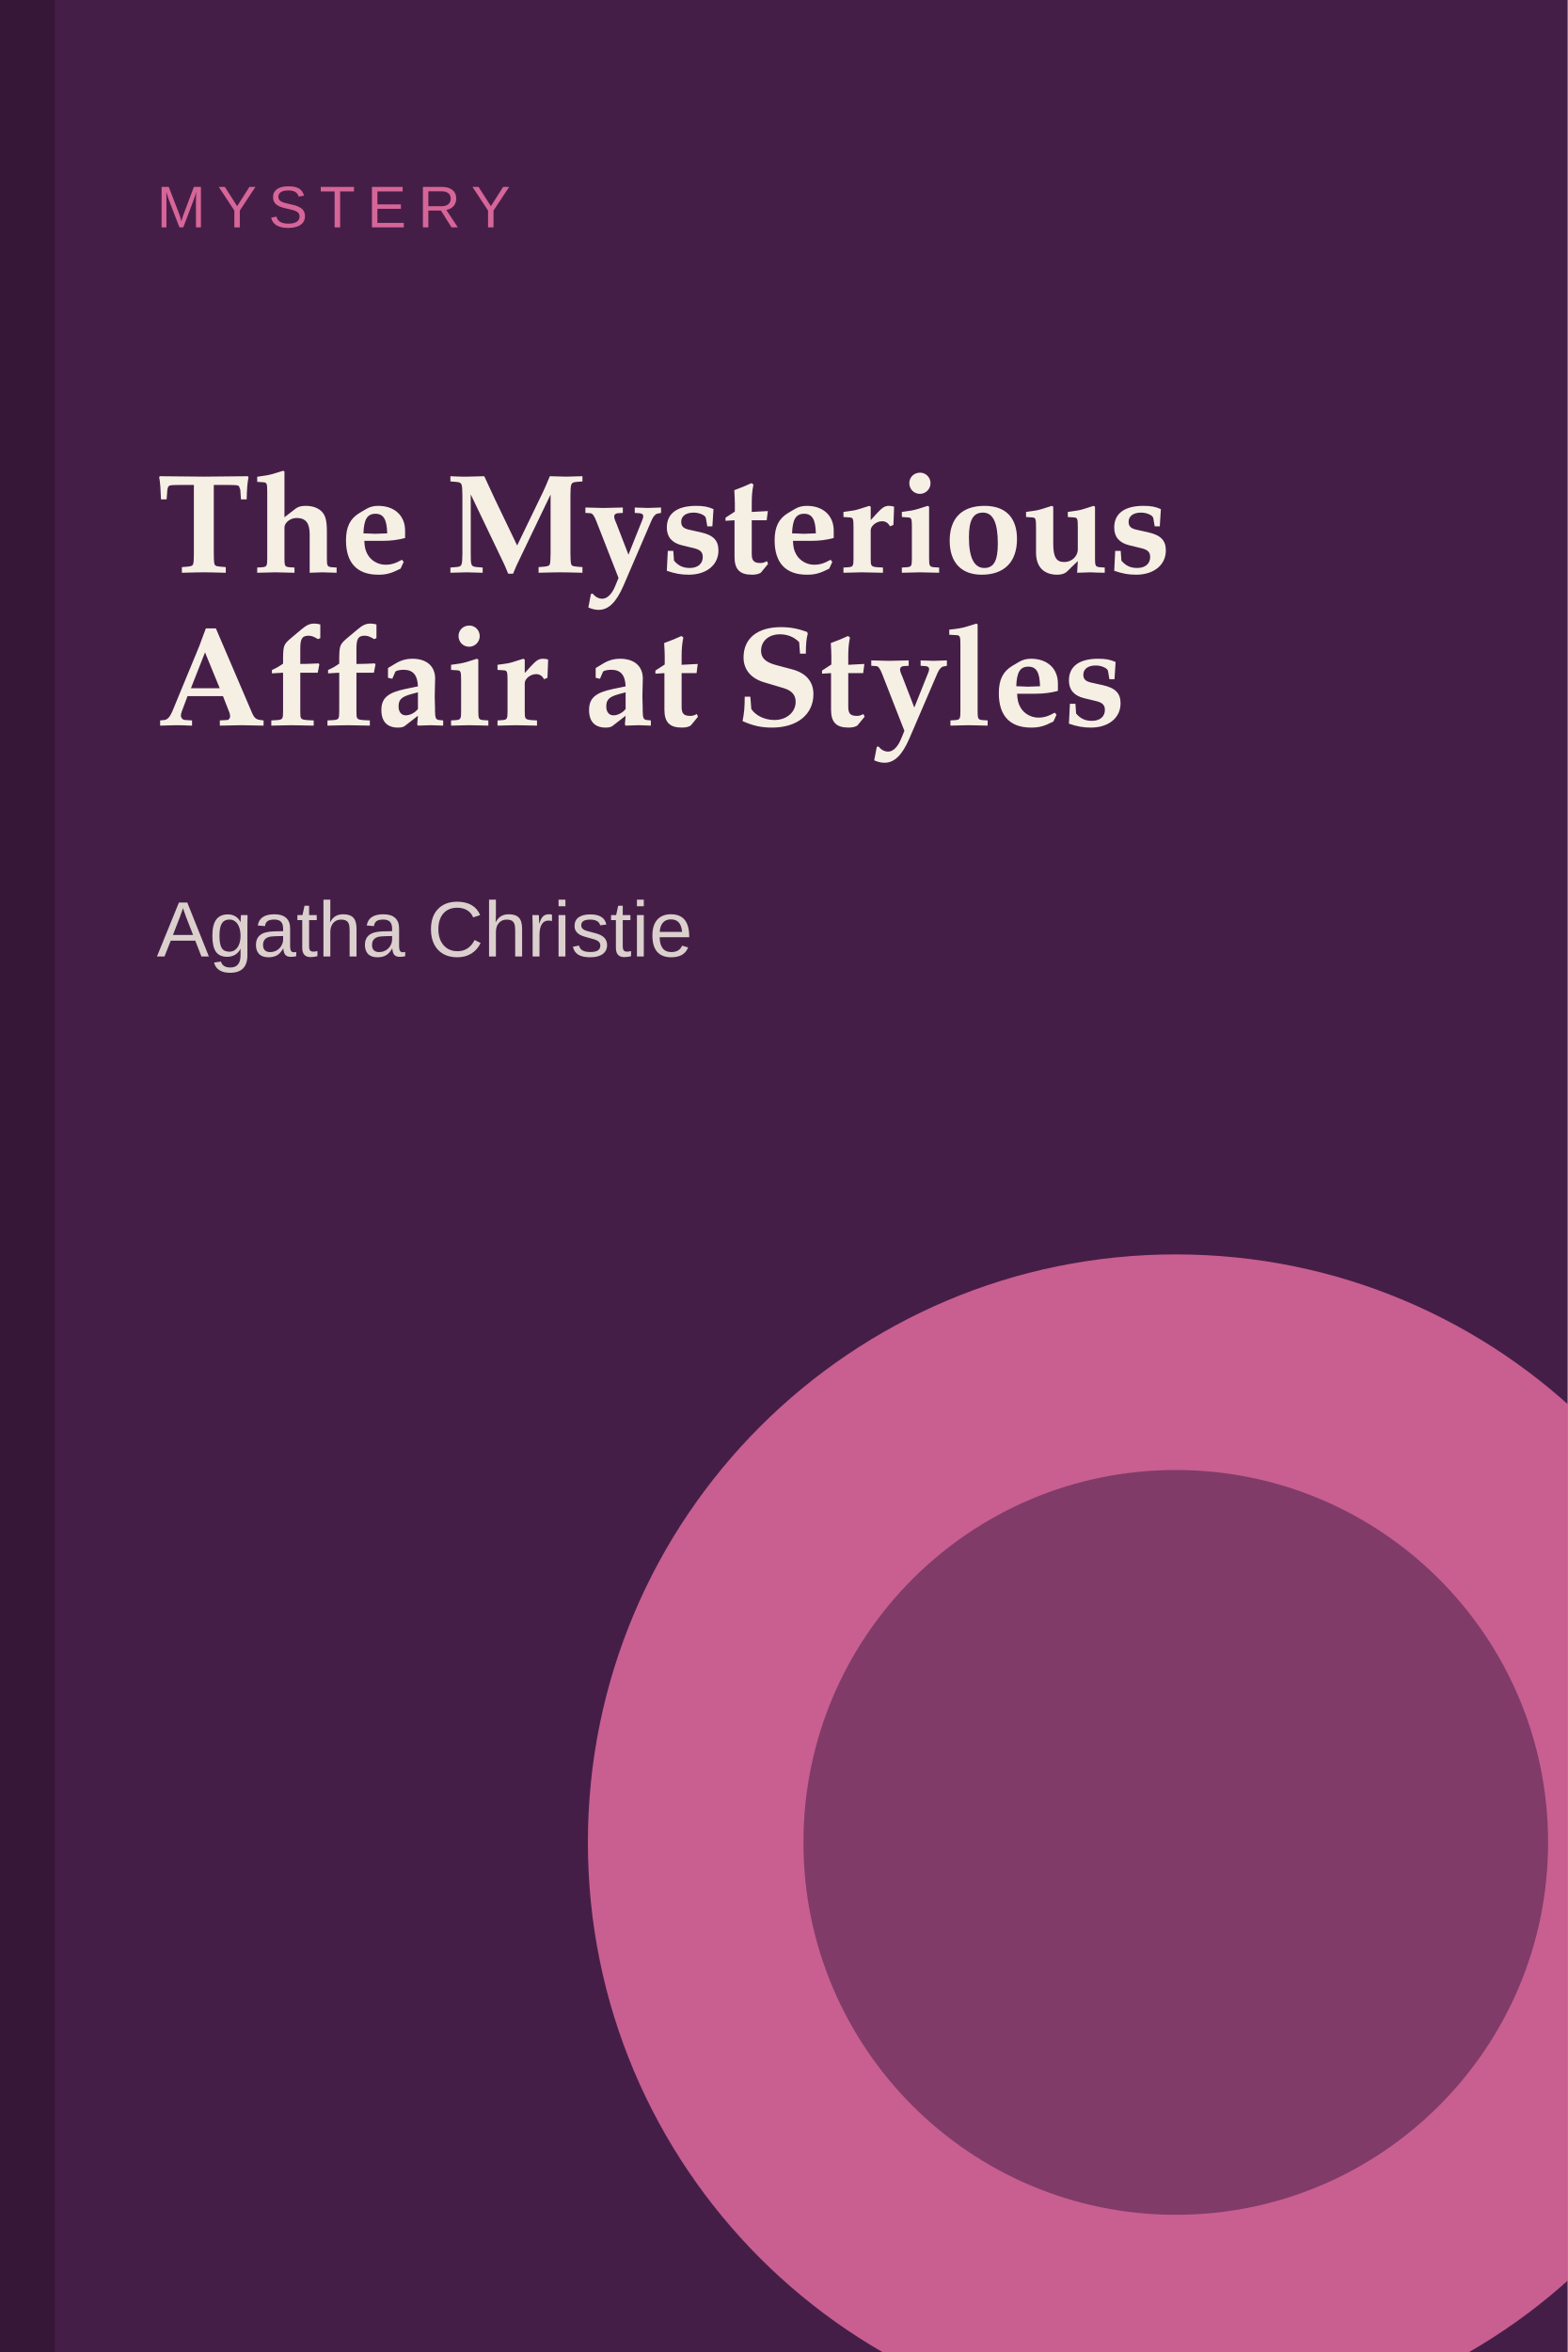
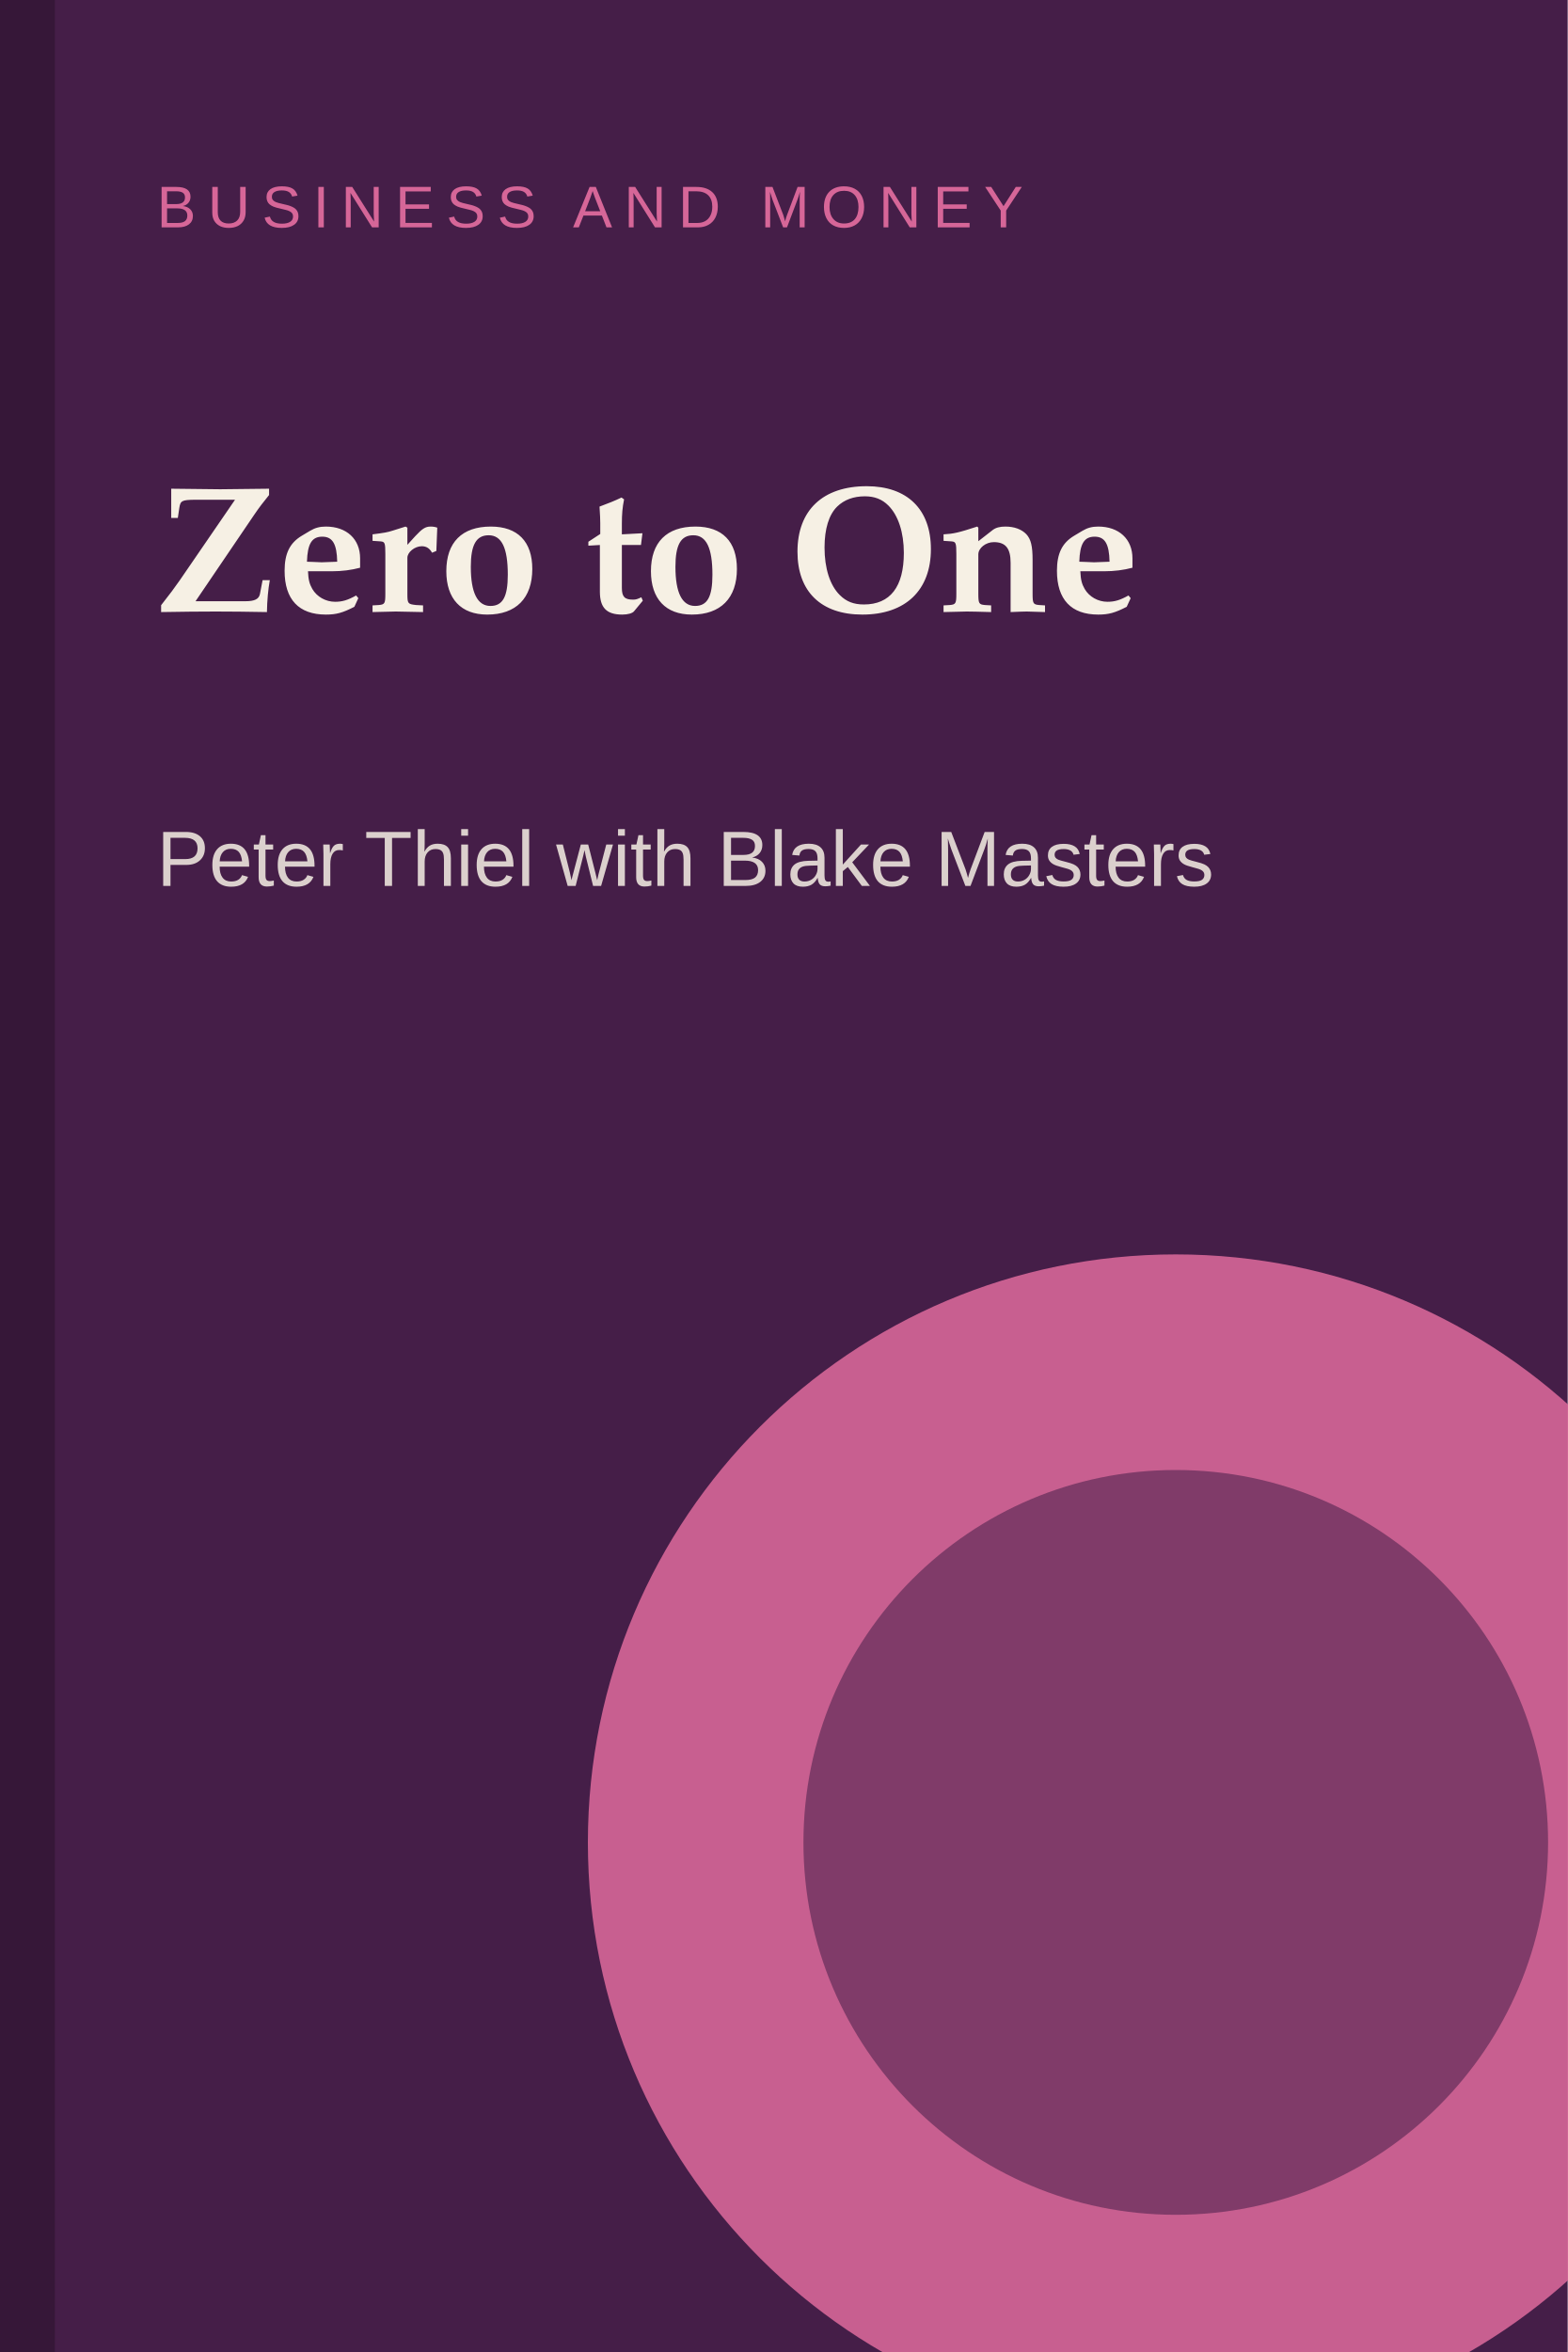
- <svg xmlns="http://www.w3.org/2000/svg" viewBox="0 0 400 600" width="400" height="600" role="img" aria-label="The Mysterious Affair at Styles by Agatha Christie">
+ <svg xmlns="http://www.w3.org/2000/svg" viewBox="0 0 400 600" width="400" height="600" role="img" aria-label="Zero to One by Peter Thiel with Blake Masters">
  <rect width="400" height="600" fill="#451E48" />
  <circle cx="300" cy="470" r="150" fill="#D66698" opacity=".9" />
  <circle cx="300" cy="470" r="95" fill="#451E48" opacity=".55" />
  <rect x="0" y="0" width="14" height="600" fill="#000" opacity=".22" />
-   <text x="40" y="58" font-family="Segoe UI, Arial, sans-serif" font-size="15" letter-spacing="3" fill="#D66698">MYSTERY</text>
-   <text x="40" y="146" font-family="Georgia, 'Palatino Linotype', serif" font-size="36" font-weight="700" fill="#F6F0E4">
-     <tspan x="40" dy="0">The Mysterious</tspan>
-     <tspan x="40" dy="39">Affair at Styles</tspan>
+   <text x="40" y="58" font-family="Segoe UI, Arial, sans-serif" font-size="15" letter-spacing="3" fill="#D66698">BUSINESS AND MONEY</text>
+   <text x="40" y="156" font-family="Georgia, 'Palatino Linotype', serif" font-size="46" font-weight="700" fill="#F6F0E4">
+     <tspan x="40" dy="0">Zero to One</tspan>
  </text>
-   <text x="40" y="244" font-family="Segoe UI, Arial, sans-serif" font-size="20" fill="#F6F0E4" opacity=".85">Agatha Christie</text>
+   <text x="40" y="226" font-family="Segoe UI, Arial, sans-serif" font-size="20" fill="#F6F0E4" opacity=".85">Peter Thiel with Blake Masters</text>
</svg>
